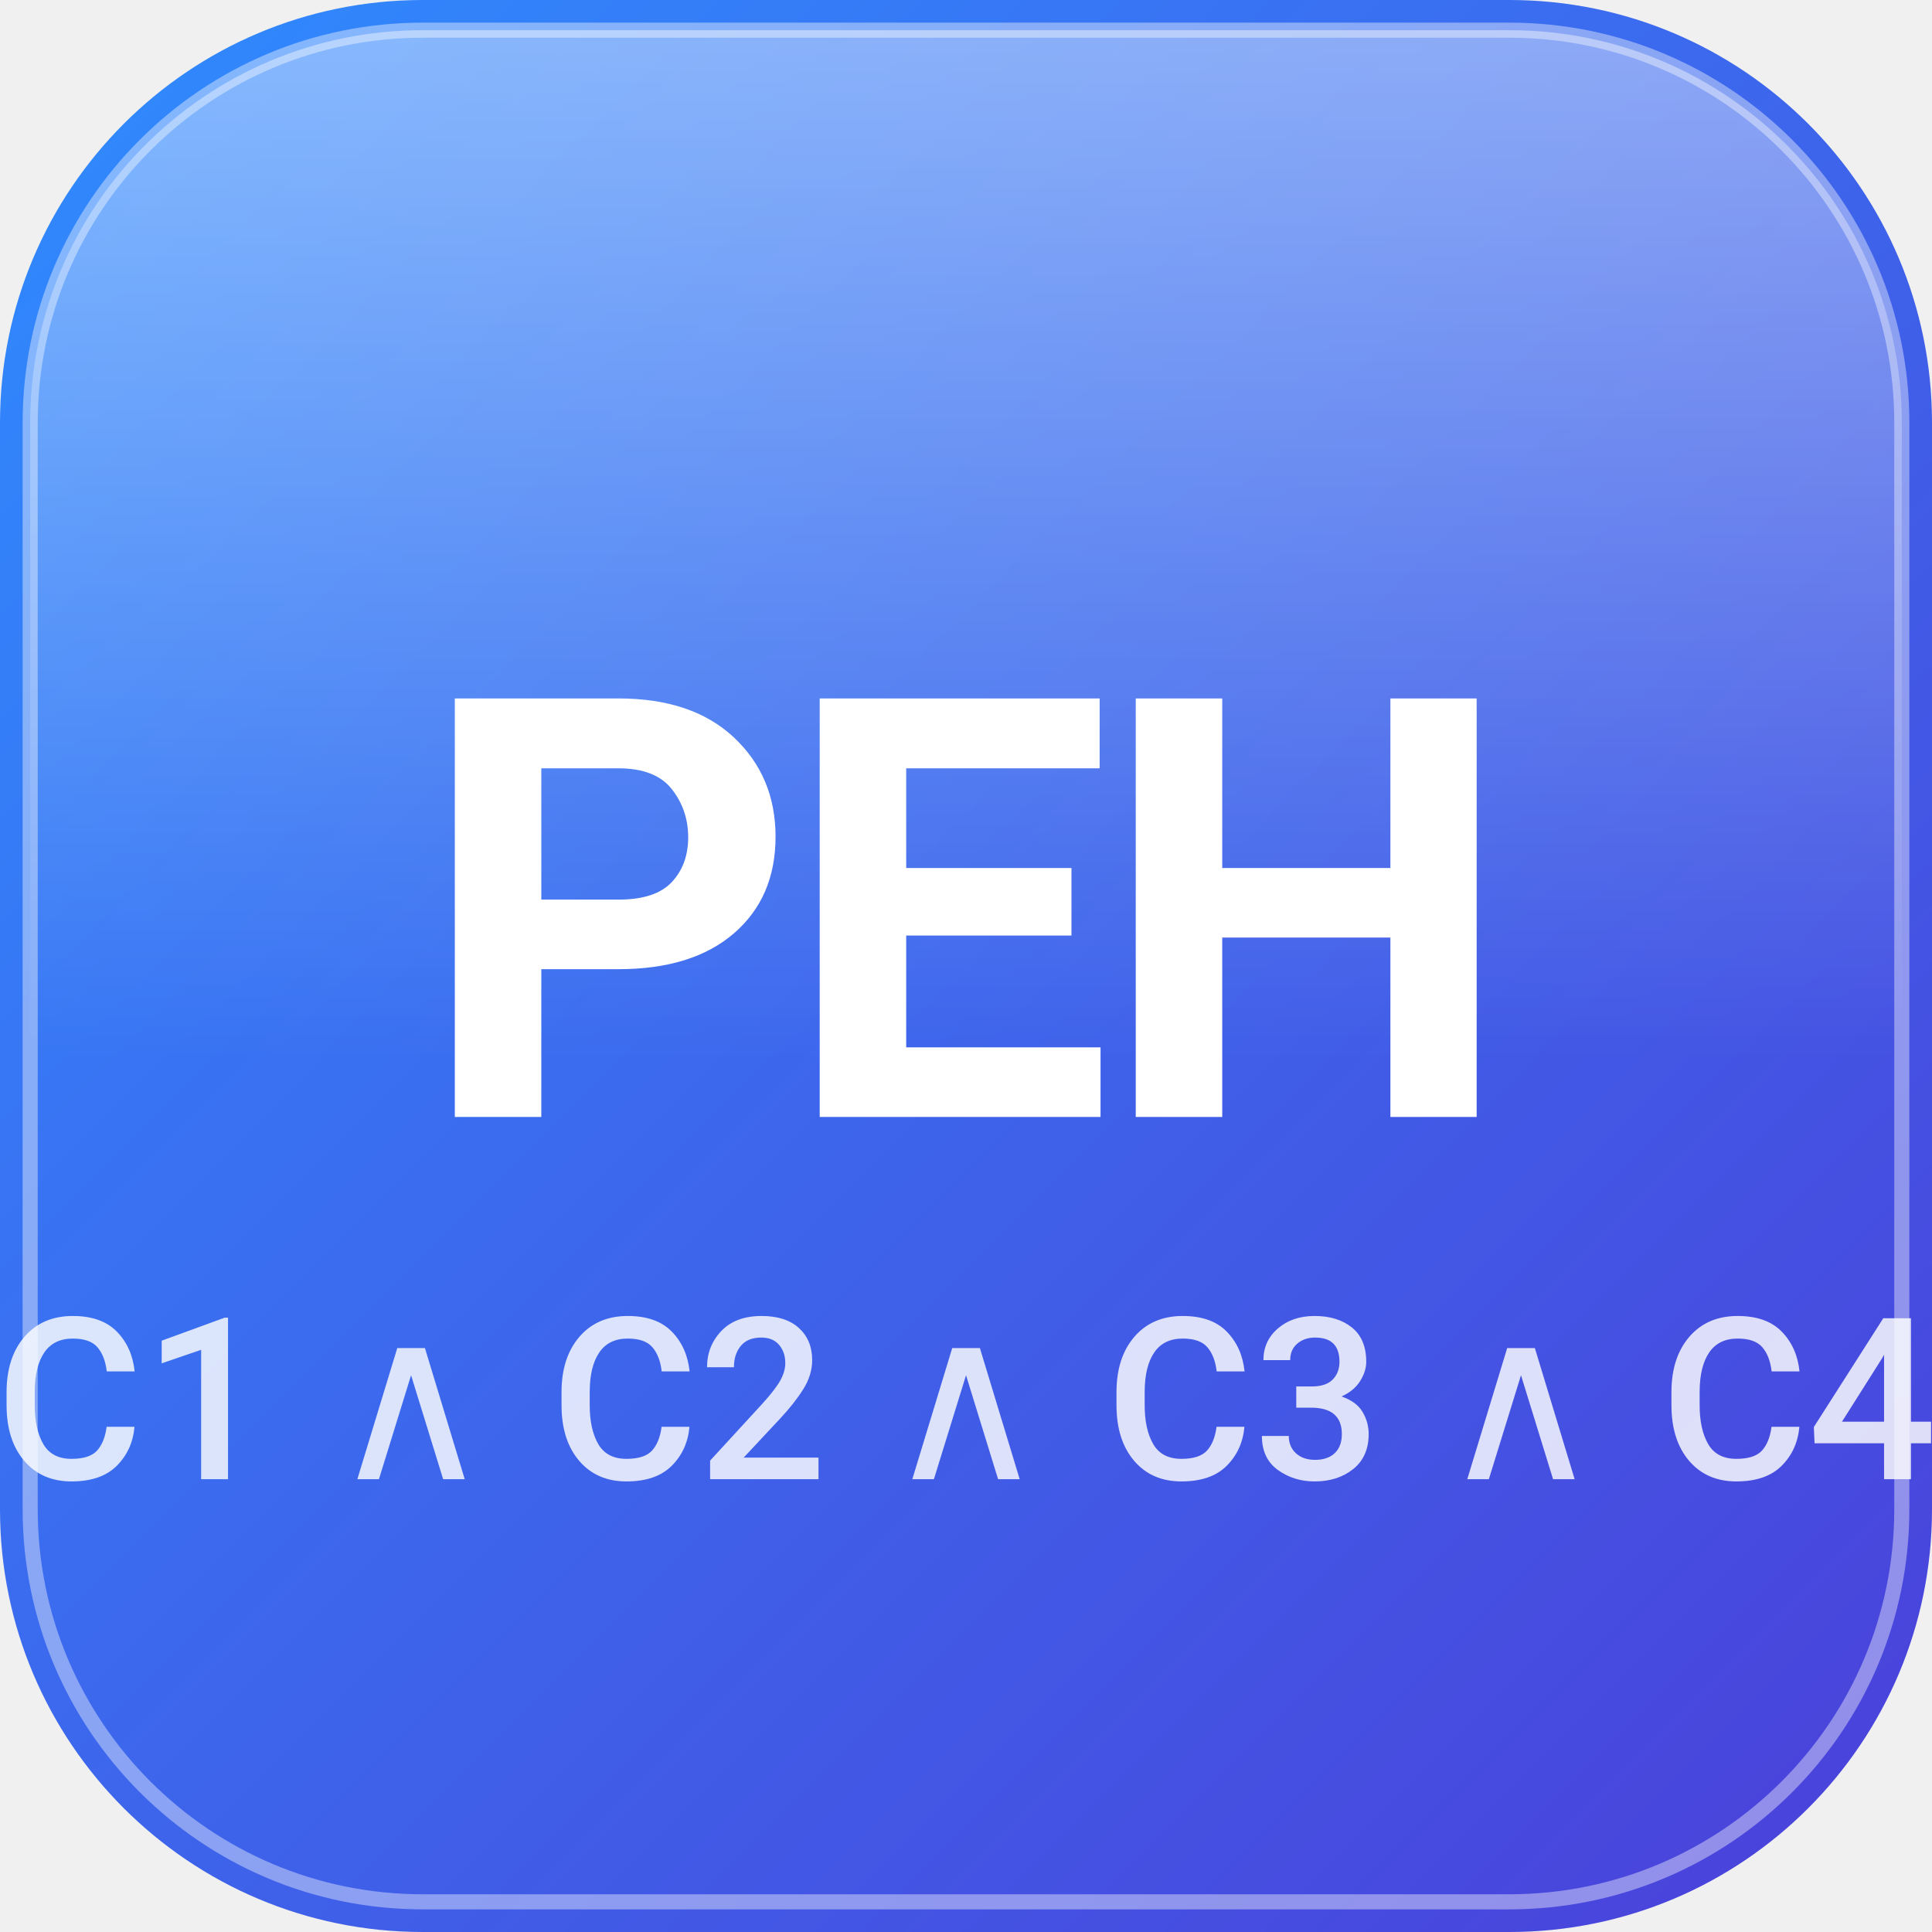
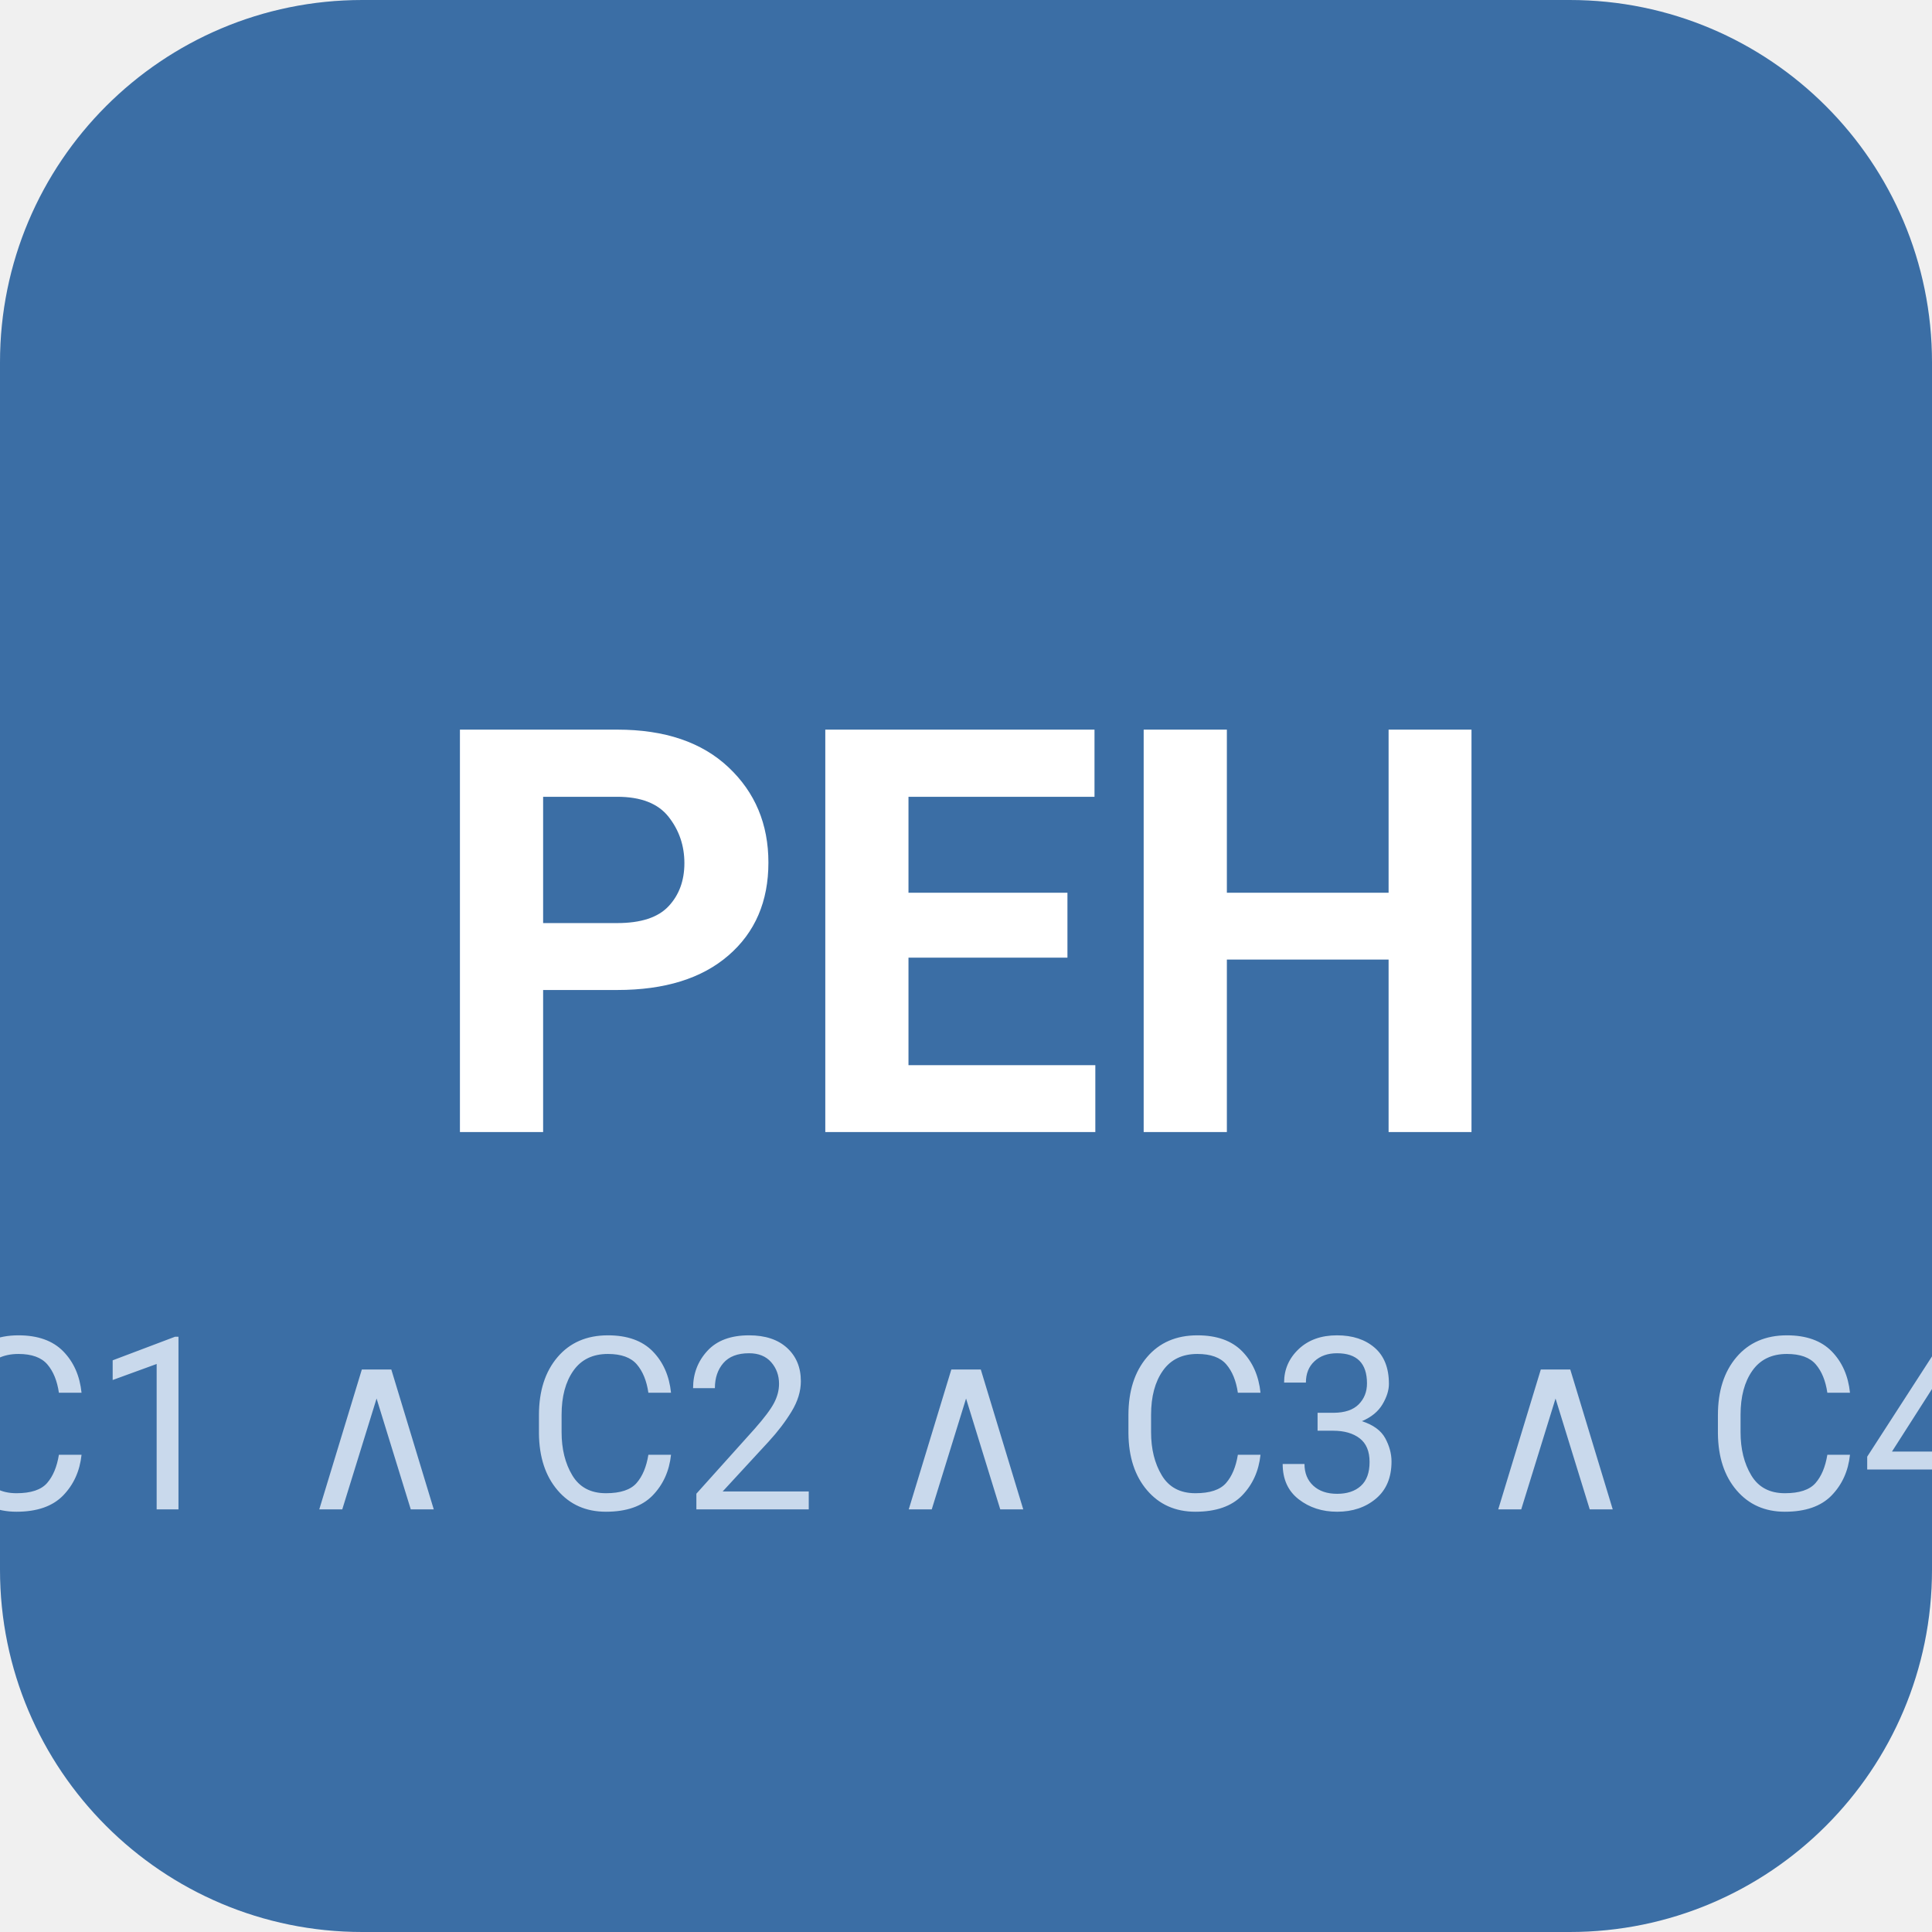
<svg xmlns="http://www.w3.org/2000/svg" viewBox="0 0 512 512">
-   <defs>
-     <linearGradient id="fondo" x1="0" y1="0" x2="1" y2="1">
-       <stop offset="0" stop-color="#2f8cff" />
-       <stop offset="1" stop-color="#4b3fd9" />
-     </linearGradient>
-     <linearGradient id="brillo" x1="0" y1="0" x2="0" y2="1">
-       <stop offset="0" stop-color="#ffffff" stop-opacity="0.42" />
-       <stop offset="0.55" stop-color="#ffffff" stop-opacity="0" />
-     </linearGradient>
-   </defs>
-   <rect width="512" height="512" rx="112" fill="url(#fondo)" />
-   <rect x="8" y="8" width="496" height="496" rx="104" fill="url(#brillo)" />
-   <rect x="8" y="8" width="496" height="496" rx="104" fill="none" stroke="#ffffff" stroke-opacity="0.4" stroke-width="4" />
-   <text x="256" y="296" text-anchor="middle" font-family="-apple-system, BlinkMacSystemFont, 'Segoe UI', Roboto, sans-serif" font-size="156" font-weight="700" letter-spacing="-4" fill="#ffffff">PEH</text>
-   <text x="256" y="392" text-anchor="middle" font-family="-apple-system, BlinkMacSystemFont, 'Segoe UI', Roboto, sans-serif" font-size="60" font-weight="500" fill="#ffffff" fill-opacity="0.82">C1 ∧ C2 ∧ C3 ∧ C4</text>
+   <rect width="512" height="512" rx="96" fill="#3b6ea5" />
+   <text x="256" y="300" text-anchor="middle" font-family="system-ui, -apple-system, 'Segoe UI', Roboto, sans-serif" font-size="150" font-weight="700" fill="#ffffff">PEH</text>
+   <text x="256" y="400" text-anchor="middle" font-family="system-ui, -apple-system, 'Segoe UI', Roboto, sans-serif" font-size="64" fill="#c9d9ec">C1 ∧ C2 ∧ C3 ∧ C4</text>
</svg>
